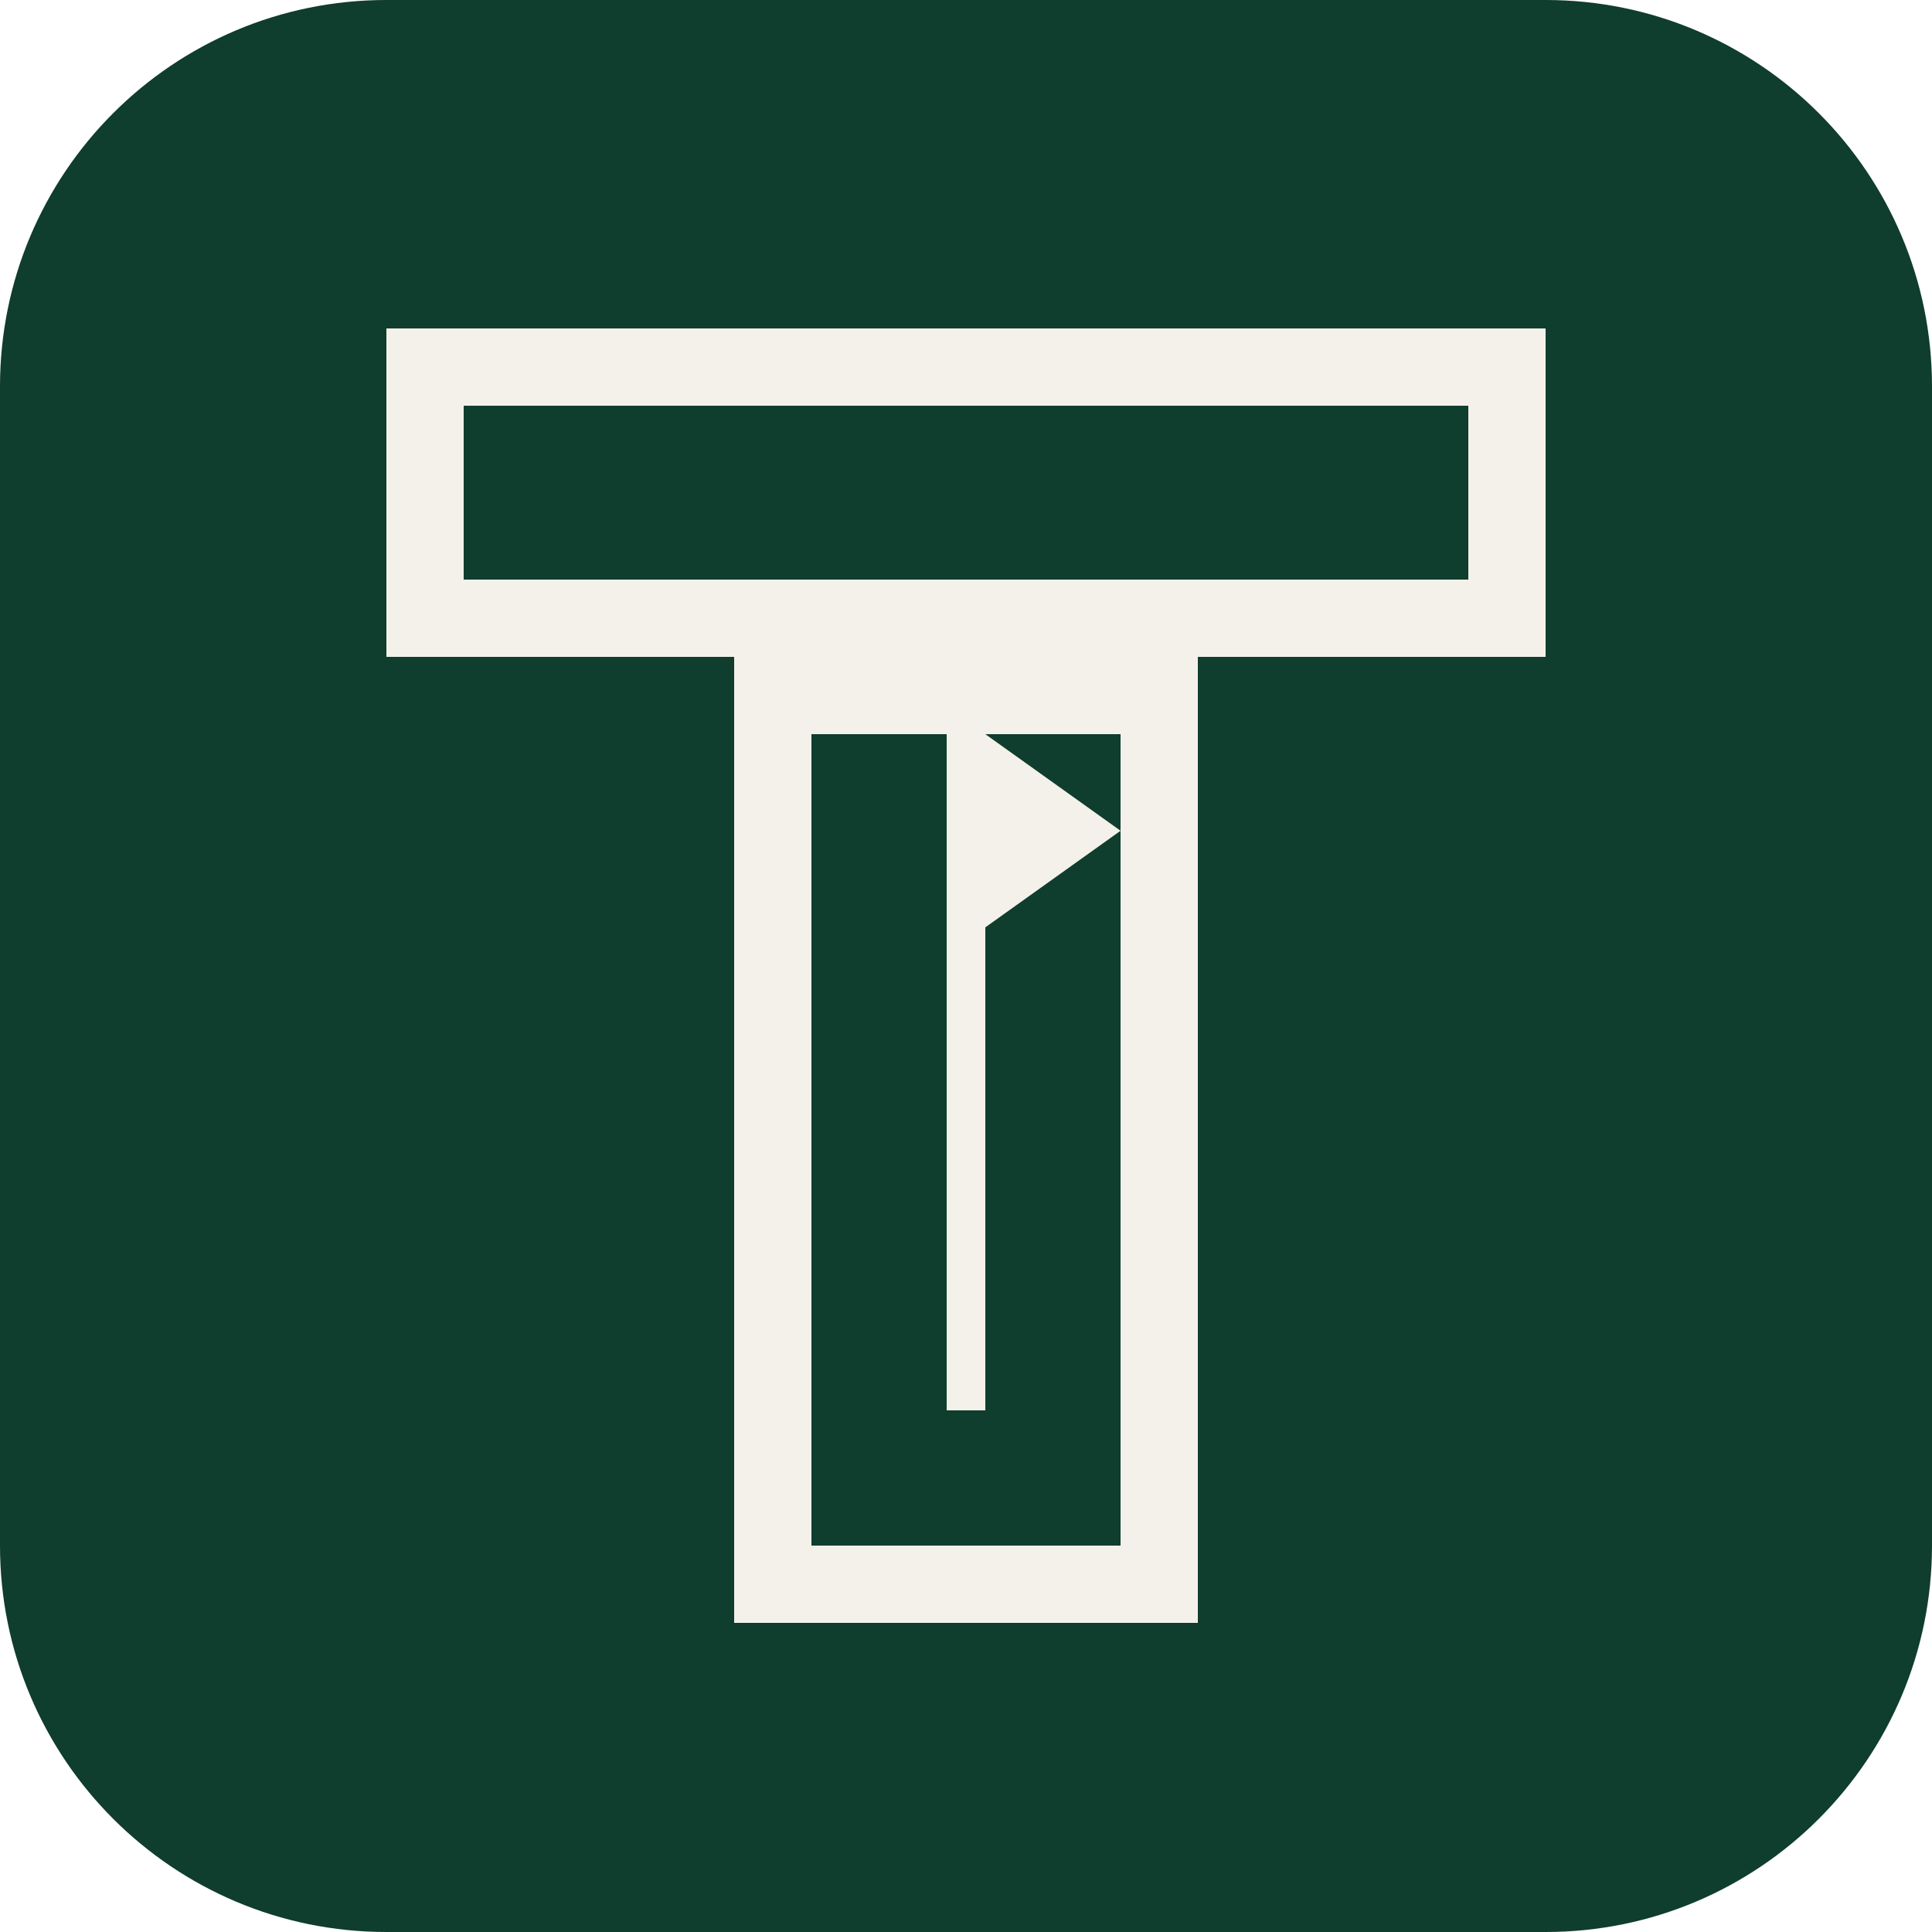
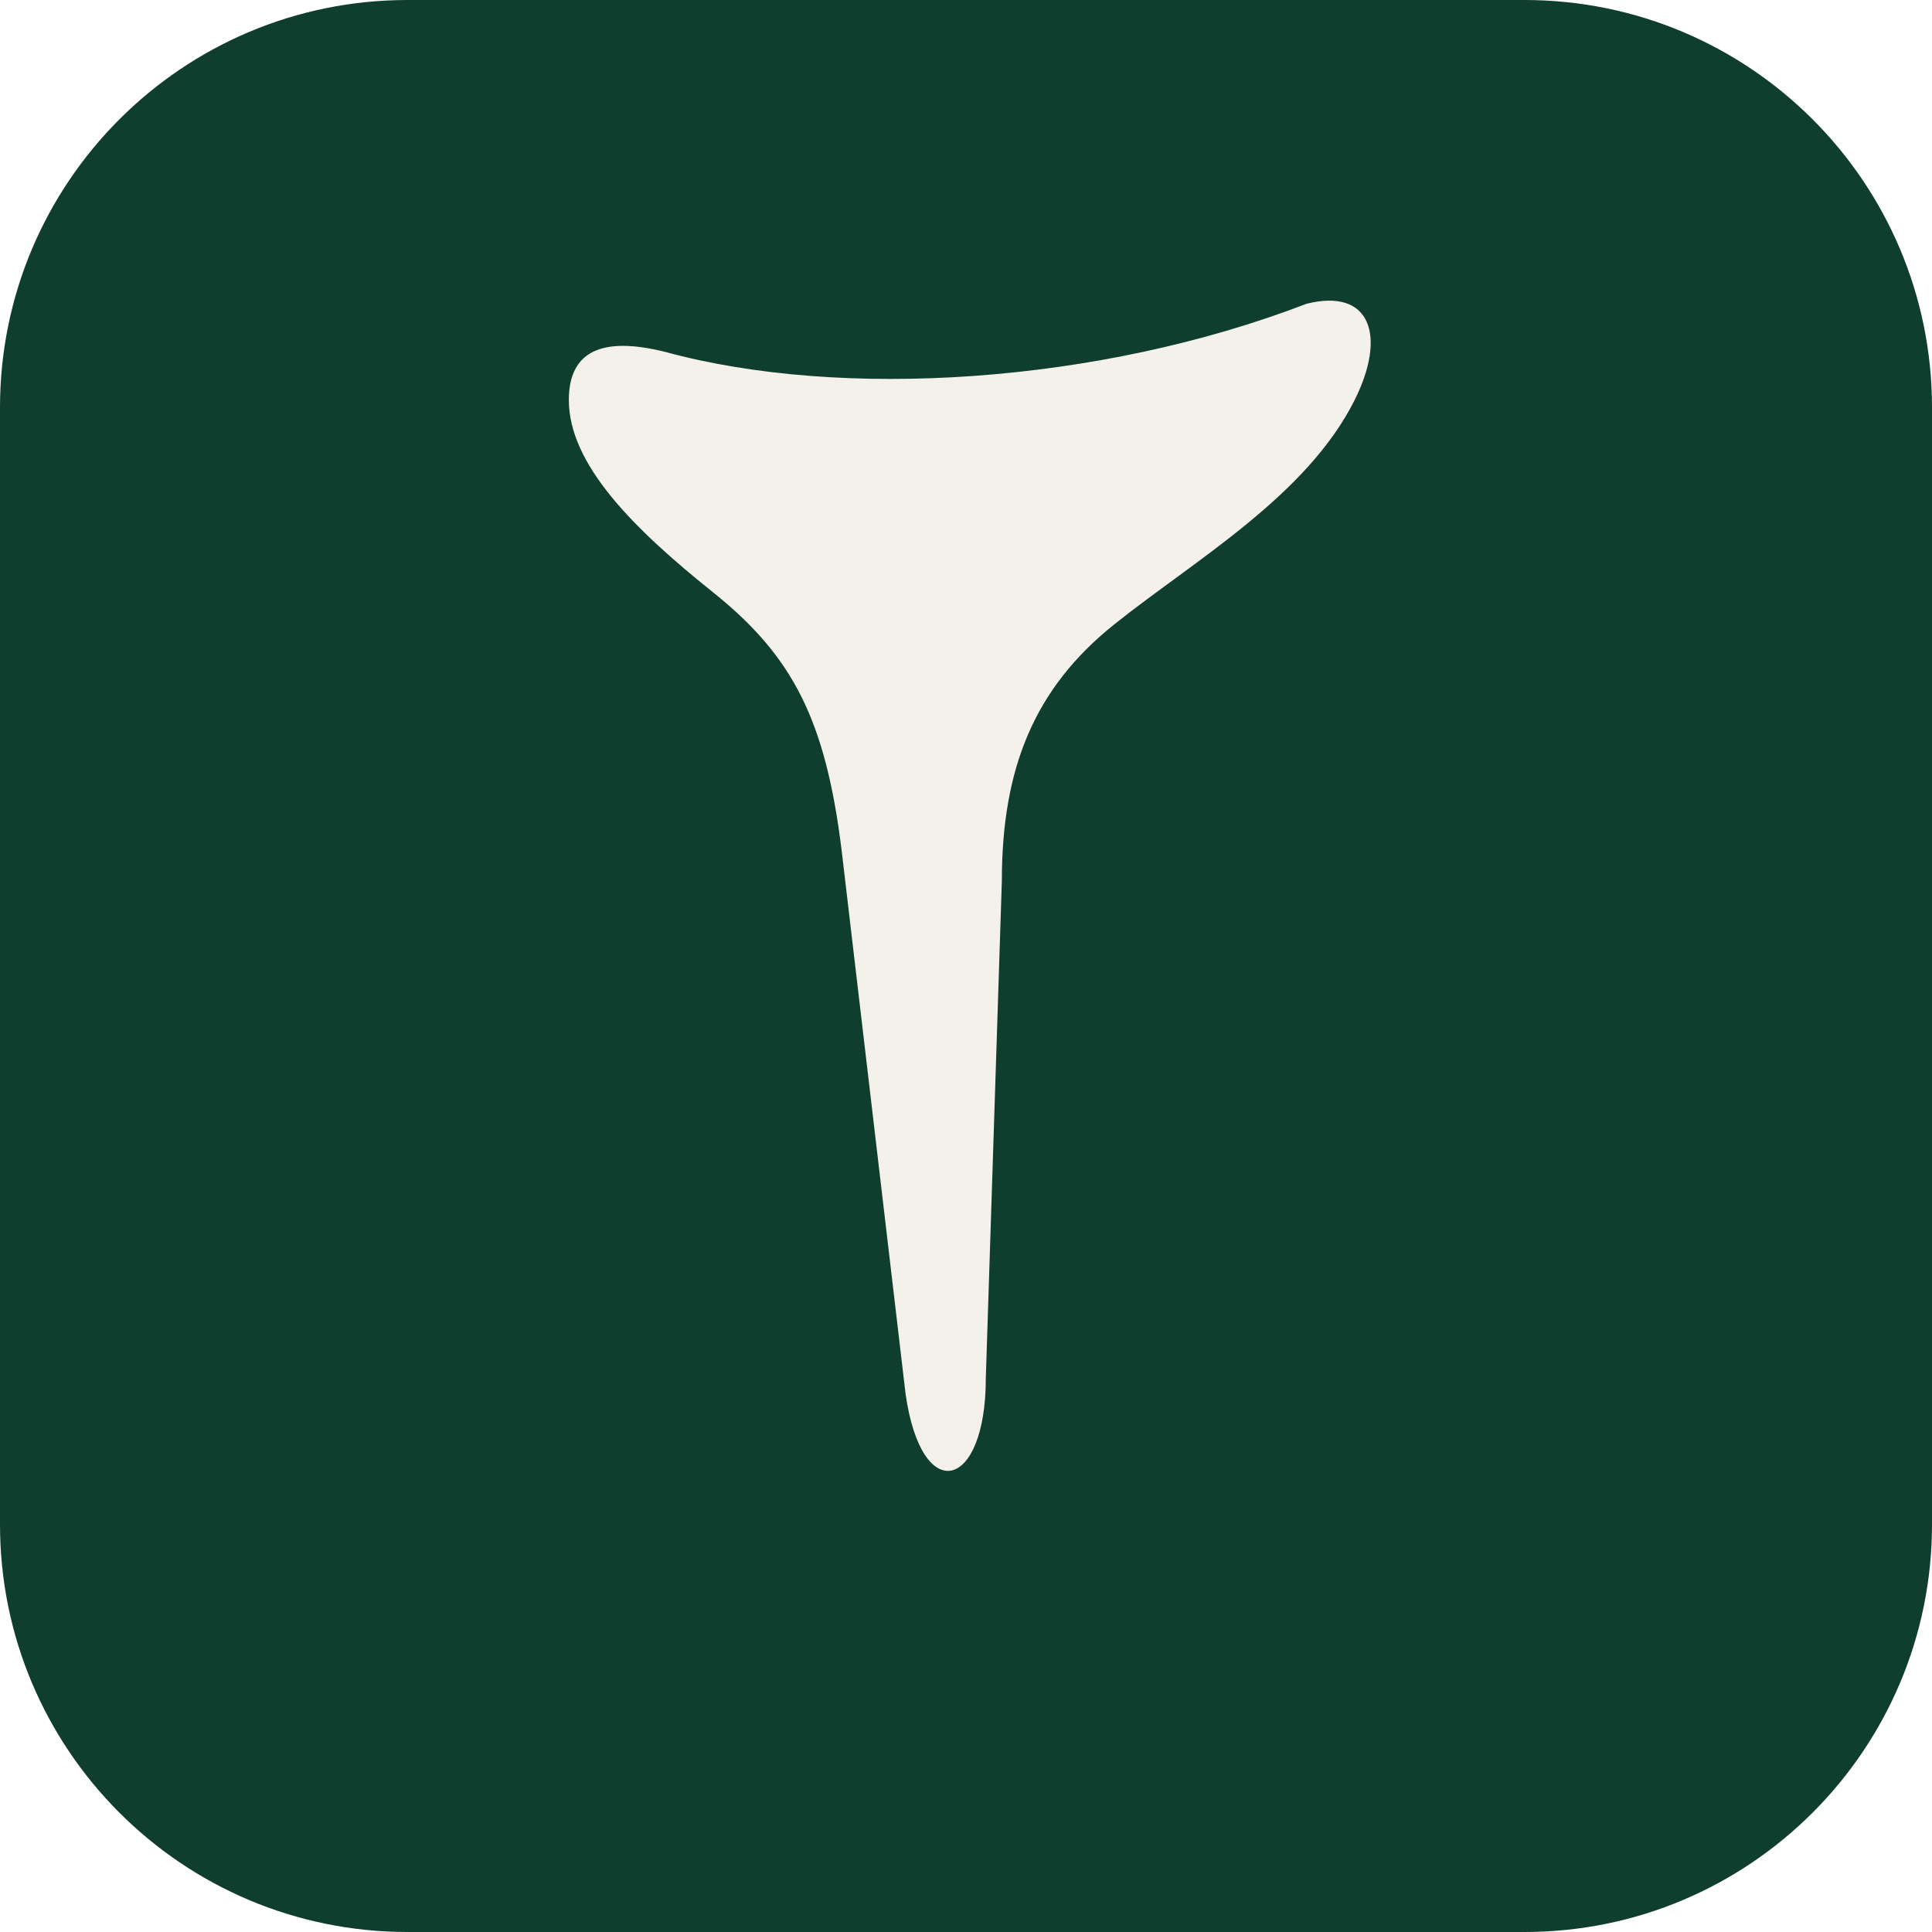
- <svg xmlns="http://www.w3.org/2000/svg" viewBox="0 0 100 100" role="img" aria-label="TeeAhead">
-   <rect width="100" height="100" rx="20" fill="#0F3D2E" />
-   <path fill-rule="evenodd" fill="#F4F1EA" d="M 20,17 H 80 V 34 H 62 V 84 H 38 V 34 H 20 Z        M 24,21 H 76 V 30 H 24 Z        M 42,38 H 58 V 80 H 42 Z" />
-   <rect x="49" y="38" width="2" height="35" fill="#F4F1EA" />
-   <path d="M 51,38 L 58,43 L 51,48 Z" fill="#F4F1EA" />
+ <svg xmlns="http://www.w3.org/2000/svg" width="512" height="512" viewBox="0 0 512 512">
+   <rect width="512" height="512" rx="108" fill="#0F3D2E" />
+   <path transform="translate(138 38) scale(4.25)" fill="#F4F1EA" d="M 9 13 C 20 16 36 15 49 10 C 53 9 54 12 52 16 C 49 22 42 26 37 30 C 32 34 30 39 30 46 L 29 77 C 29 84 25 85 24 78 L 20 44 C 19 36 17 32 12 28 C 7 24 3 20 3 16 C 3 13 5 12 9 13 Z" />
</svg>
